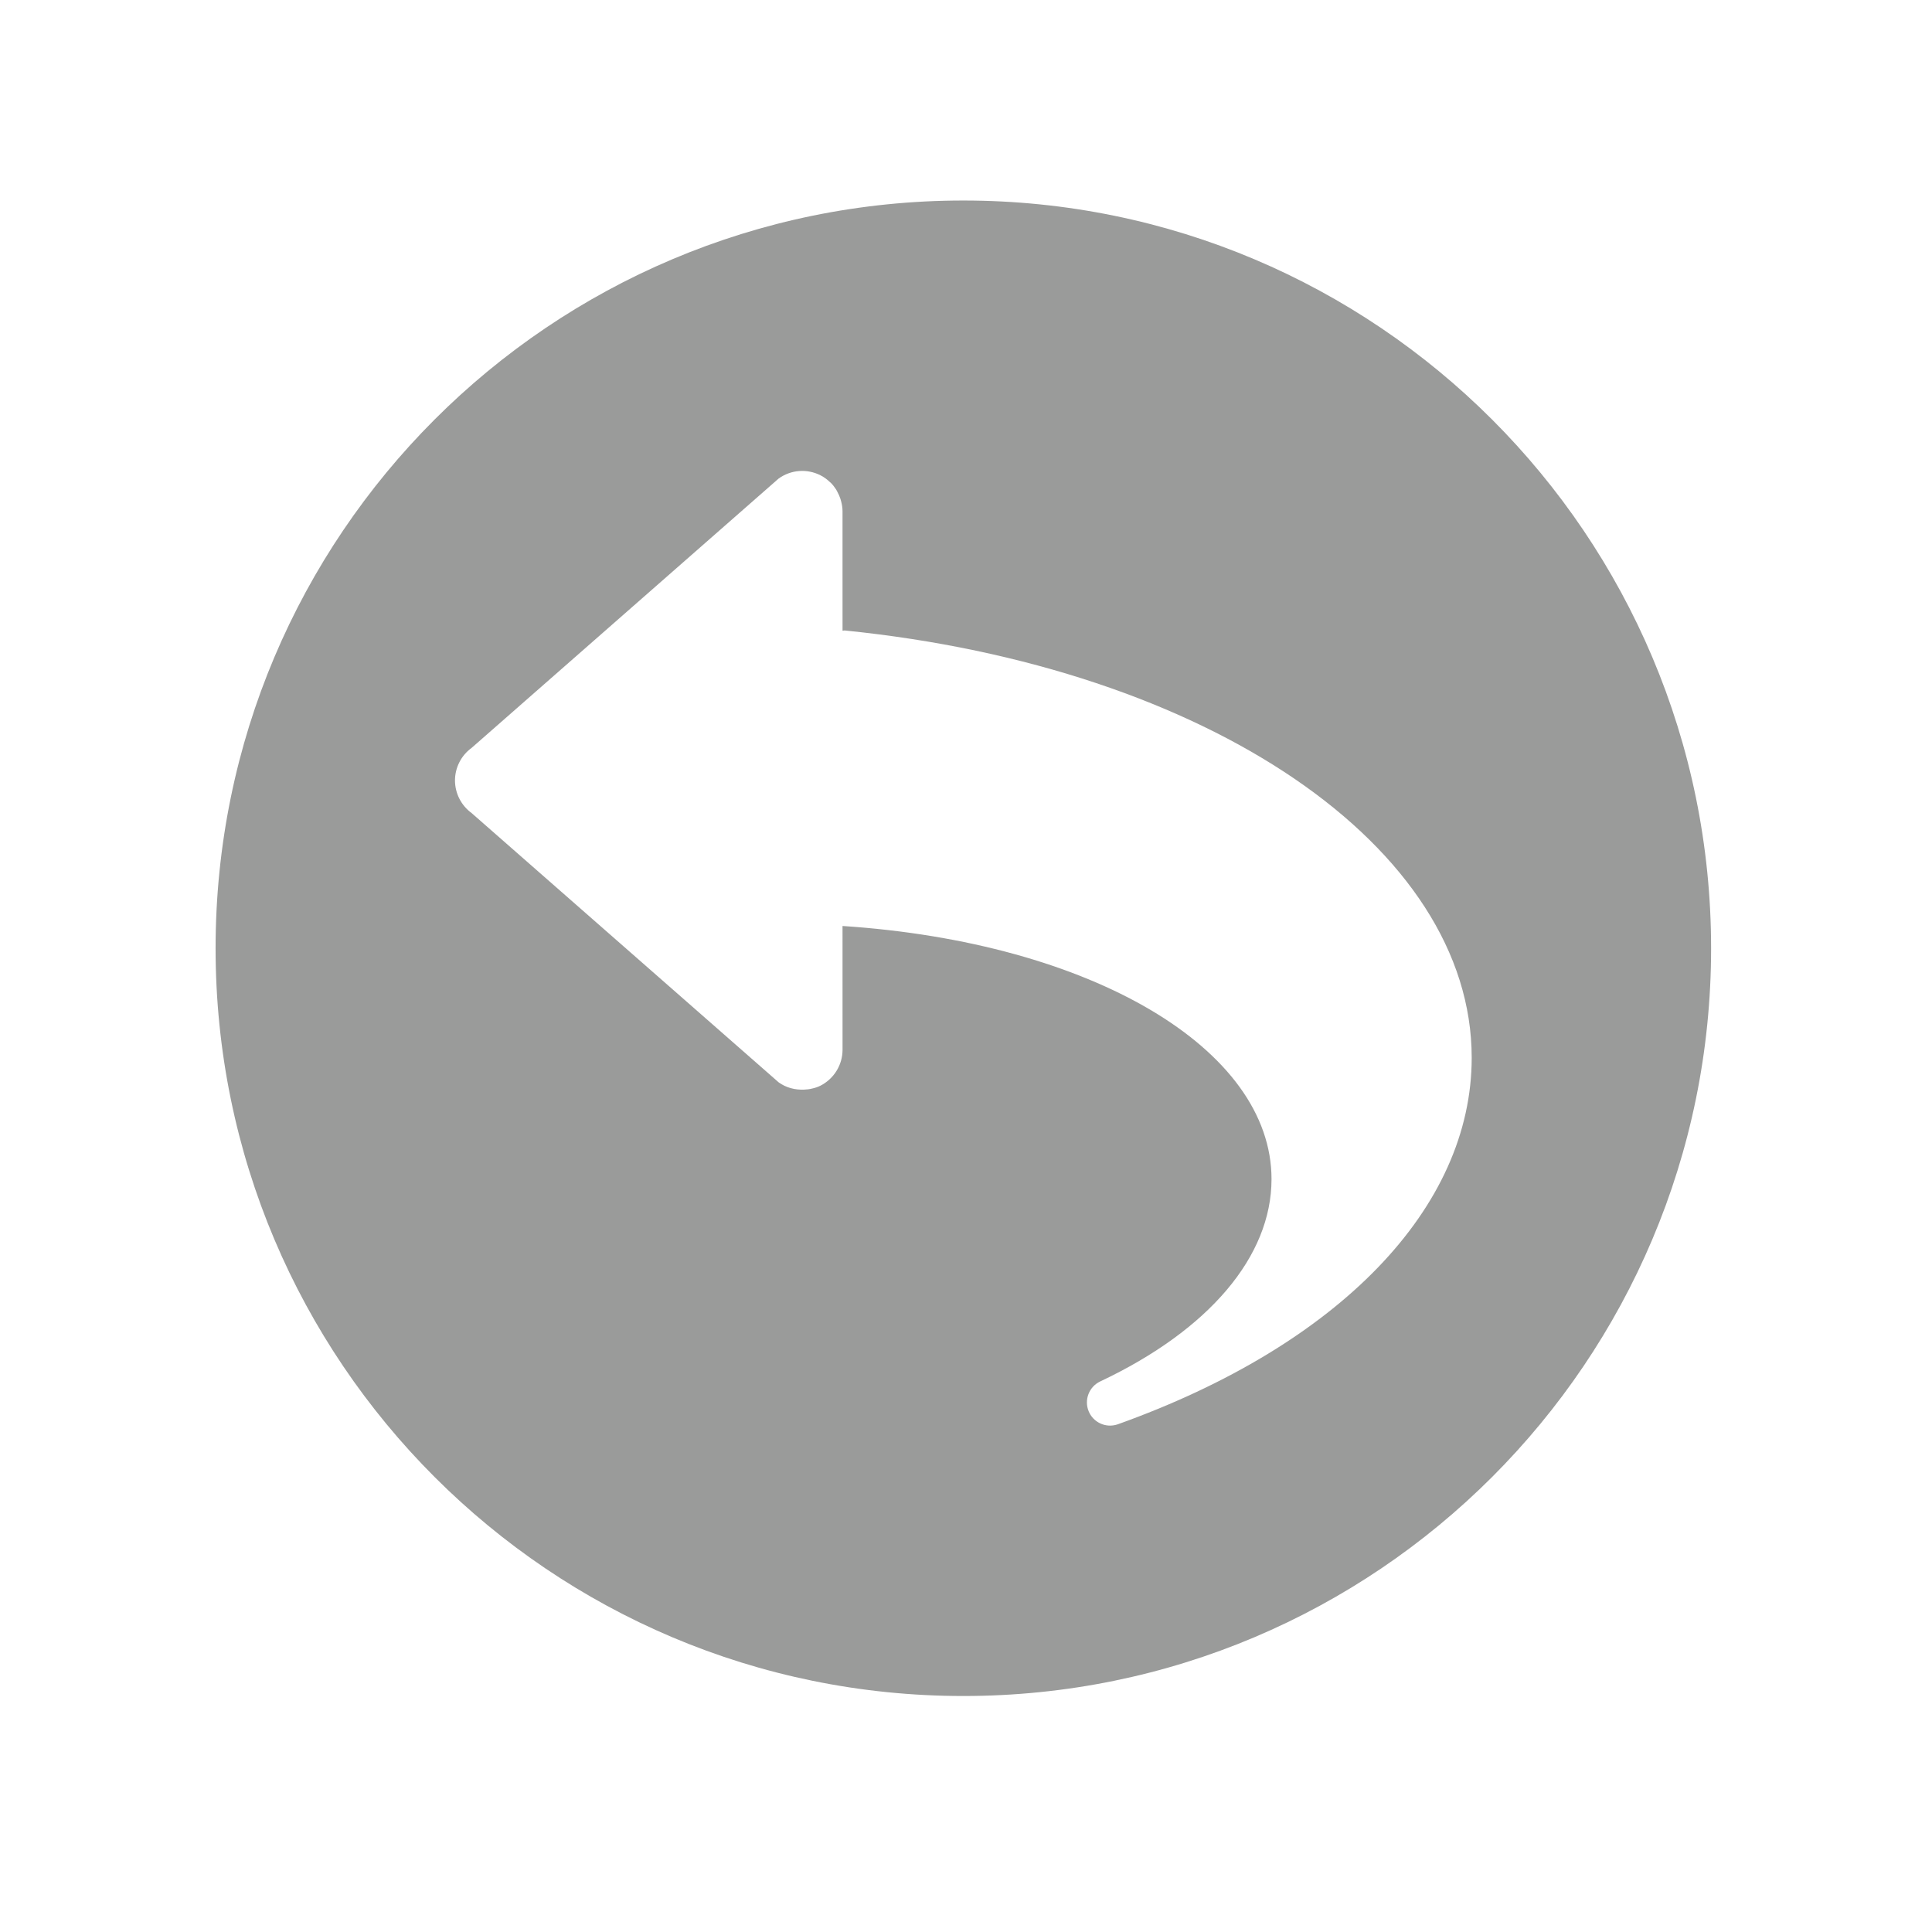
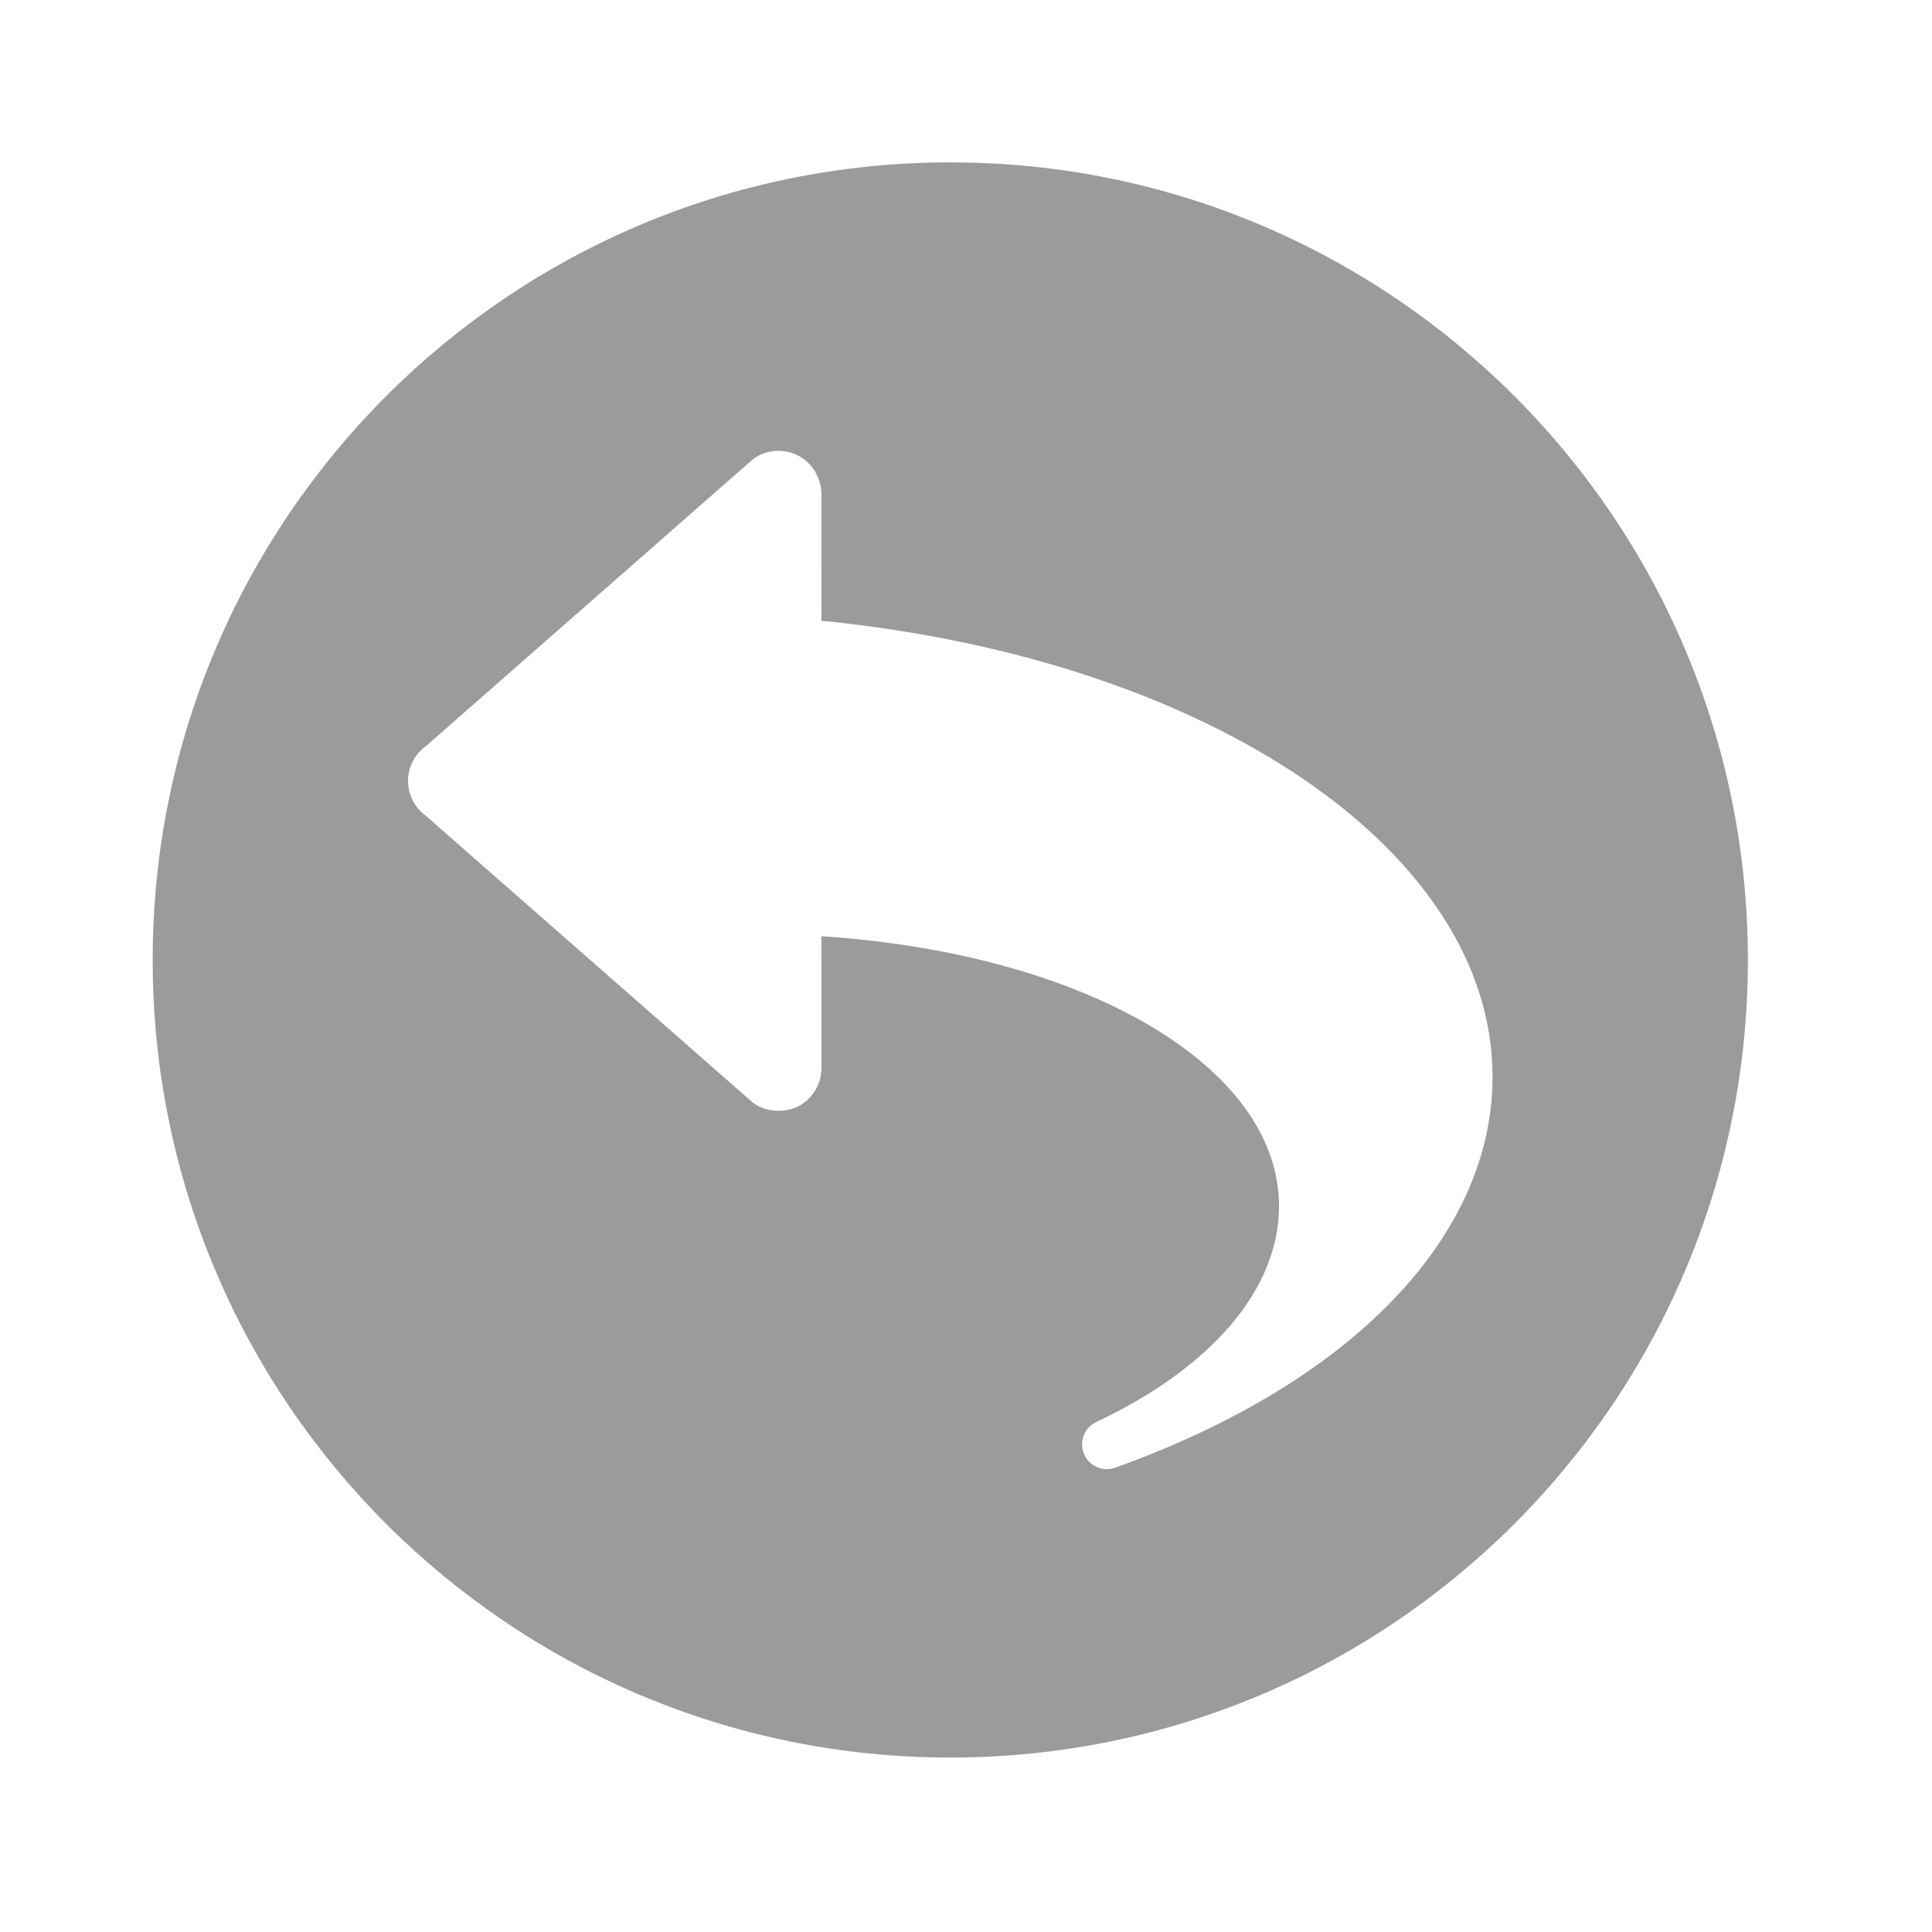
- <svg xmlns="http://www.w3.org/2000/svg" width="80px" height="80px" version="1.1">
+ <svg xmlns="http://www.w3.org/2000/svg" width="75px" height="75px" version="1.1">
  <description>Created with Sketch (http://www.bohemiancoding.com/sketch)</description>
  <defs />
  <g id="Page 1" fill="rgb(215,215,215)" fill-rule="evenodd">
-     <path d="M8.927,39.267 C8.927,22.165 22.79,8.303 39.89,8.303 C56.991,8.303 70.852,22.165 70.853,39.267 C70.853,56.367 56.991,70.228 39.89,70.228 C22.79,70.228 8.927,56.367 8.927,39.267 Z M46.291,58.975 C55.463,55.69 60.94,50.015 60.94,43.798 C60.94,35.066 50.026,27.625 34.985,26.107 C34.951,26.103 34.922,26.117 34.888,26.117 L34.887,23.664 L34.887,21.168 C34.887,21.027 34.864,20.89 34.83,20.76 C34.822,20.723 34.809,20.686 34.798,20.649 C34.764,20.549 34.72,20.452 34.67,20.358 C34.653,20.33 34.642,20.302 34.624,20.273 C34.559,20.173 34.485,20.075 34.399,19.989 C34.392,19.982 34.384,19.979 34.375,19.972 C34.26,19.859 34.127,19.758 33.977,19.683 C33.419,19.397 32.747,19.449 32.239,19.818 L19.529,30.968 C19.097,31.282 18.84,31.785 18.84,32.318 C18.842,32.853 19.097,33.352 19.529,33.668 L32.242,44.817 C32.551,45.042 32.923,45.134 33.292,45.119 L33.293,45.119 C33.405,45.114 33.513,45.104 33.621,45.076 C33.745,45.05 33.864,45.011 33.978,44.953 C34.535,44.666 34.888,44.095 34.888,43.466 L34.887,38.343 C45.183,39.021 52.651,43.422 52.651,48.825 C52.651,52.023 50.064,55.076 45.558,57.202 C45.094,57.422 44.884,57.965 45.08,58.439 C45.232,58.806 45.588,59.031 45.966,59.031 C46.074,59.031 46.184,59.012 46.291,58.975 Z M46.291,58.975" id="path468" fill="rgb(154,155,154)" />
+     <path d="M5.927,37.267 C5.927,20.165 19.79,6.303 36.89,6.303 C53.991,6.303 67.852,20.165 67.853,37.267 C67.853,54.367 53.991,68.228 36.89,68.228 C19.79,68.228 5.927,54.367 5.927,37.267 Z M43.291,56.975 C52.463,53.69 57.94,48.015 57.94,41.798 C57.94,33.066 47.026,25.625 31.985,24.107 C31.951,24.103 31.922,24.117 31.888,24.117 L31.887,21.664 L31.887,19.168 C31.887,19.027 31.864,18.89 31.83,18.76 C31.822,18.723 31.809,18.686 31.798,18.649 C31.764,18.549 31.72,18.452 31.67,18.358 C31.653,18.33 31.642,18.302 31.624,18.273 C31.559,18.173 31.485,18.075 31.399,17.989 C31.392,17.982 31.384,17.979 31.375,17.972 C31.26,17.859 31.127,17.758 30.977,17.683 C30.419,17.397 29.747,17.449 29.239,17.818 L16.529,28.968 C16.097,29.282 15.84,29.785 15.84,30.318 C15.842,30.853 16.097,31.352 16.529,31.668 L29.242,42.817 C29.551,43.042 29.923,43.134 30.292,43.119 L30.293,43.119 C30.405,43.114 30.513,43.104 30.621,43.076 C30.745,43.05 30.864,43.011 30.978,42.953 C31.535,42.666 31.888,42.095 31.888,41.466 L31.887,36.343 C42.183,37.021 49.651,41.422 49.651,46.825 C49.651,50.023 47.064,53.076 42.558,55.202 C42.094,55.422 41.884,55.965 42.08,56.439 C42.232,56.806 42.588,57.031 42.966,57.031 C43.074,57.031 43.184,57.012 43.291,56.975 Z M43.291,56.975" id="path468" fill="rgb(154,155,154)" />
  </g>
</svg>
